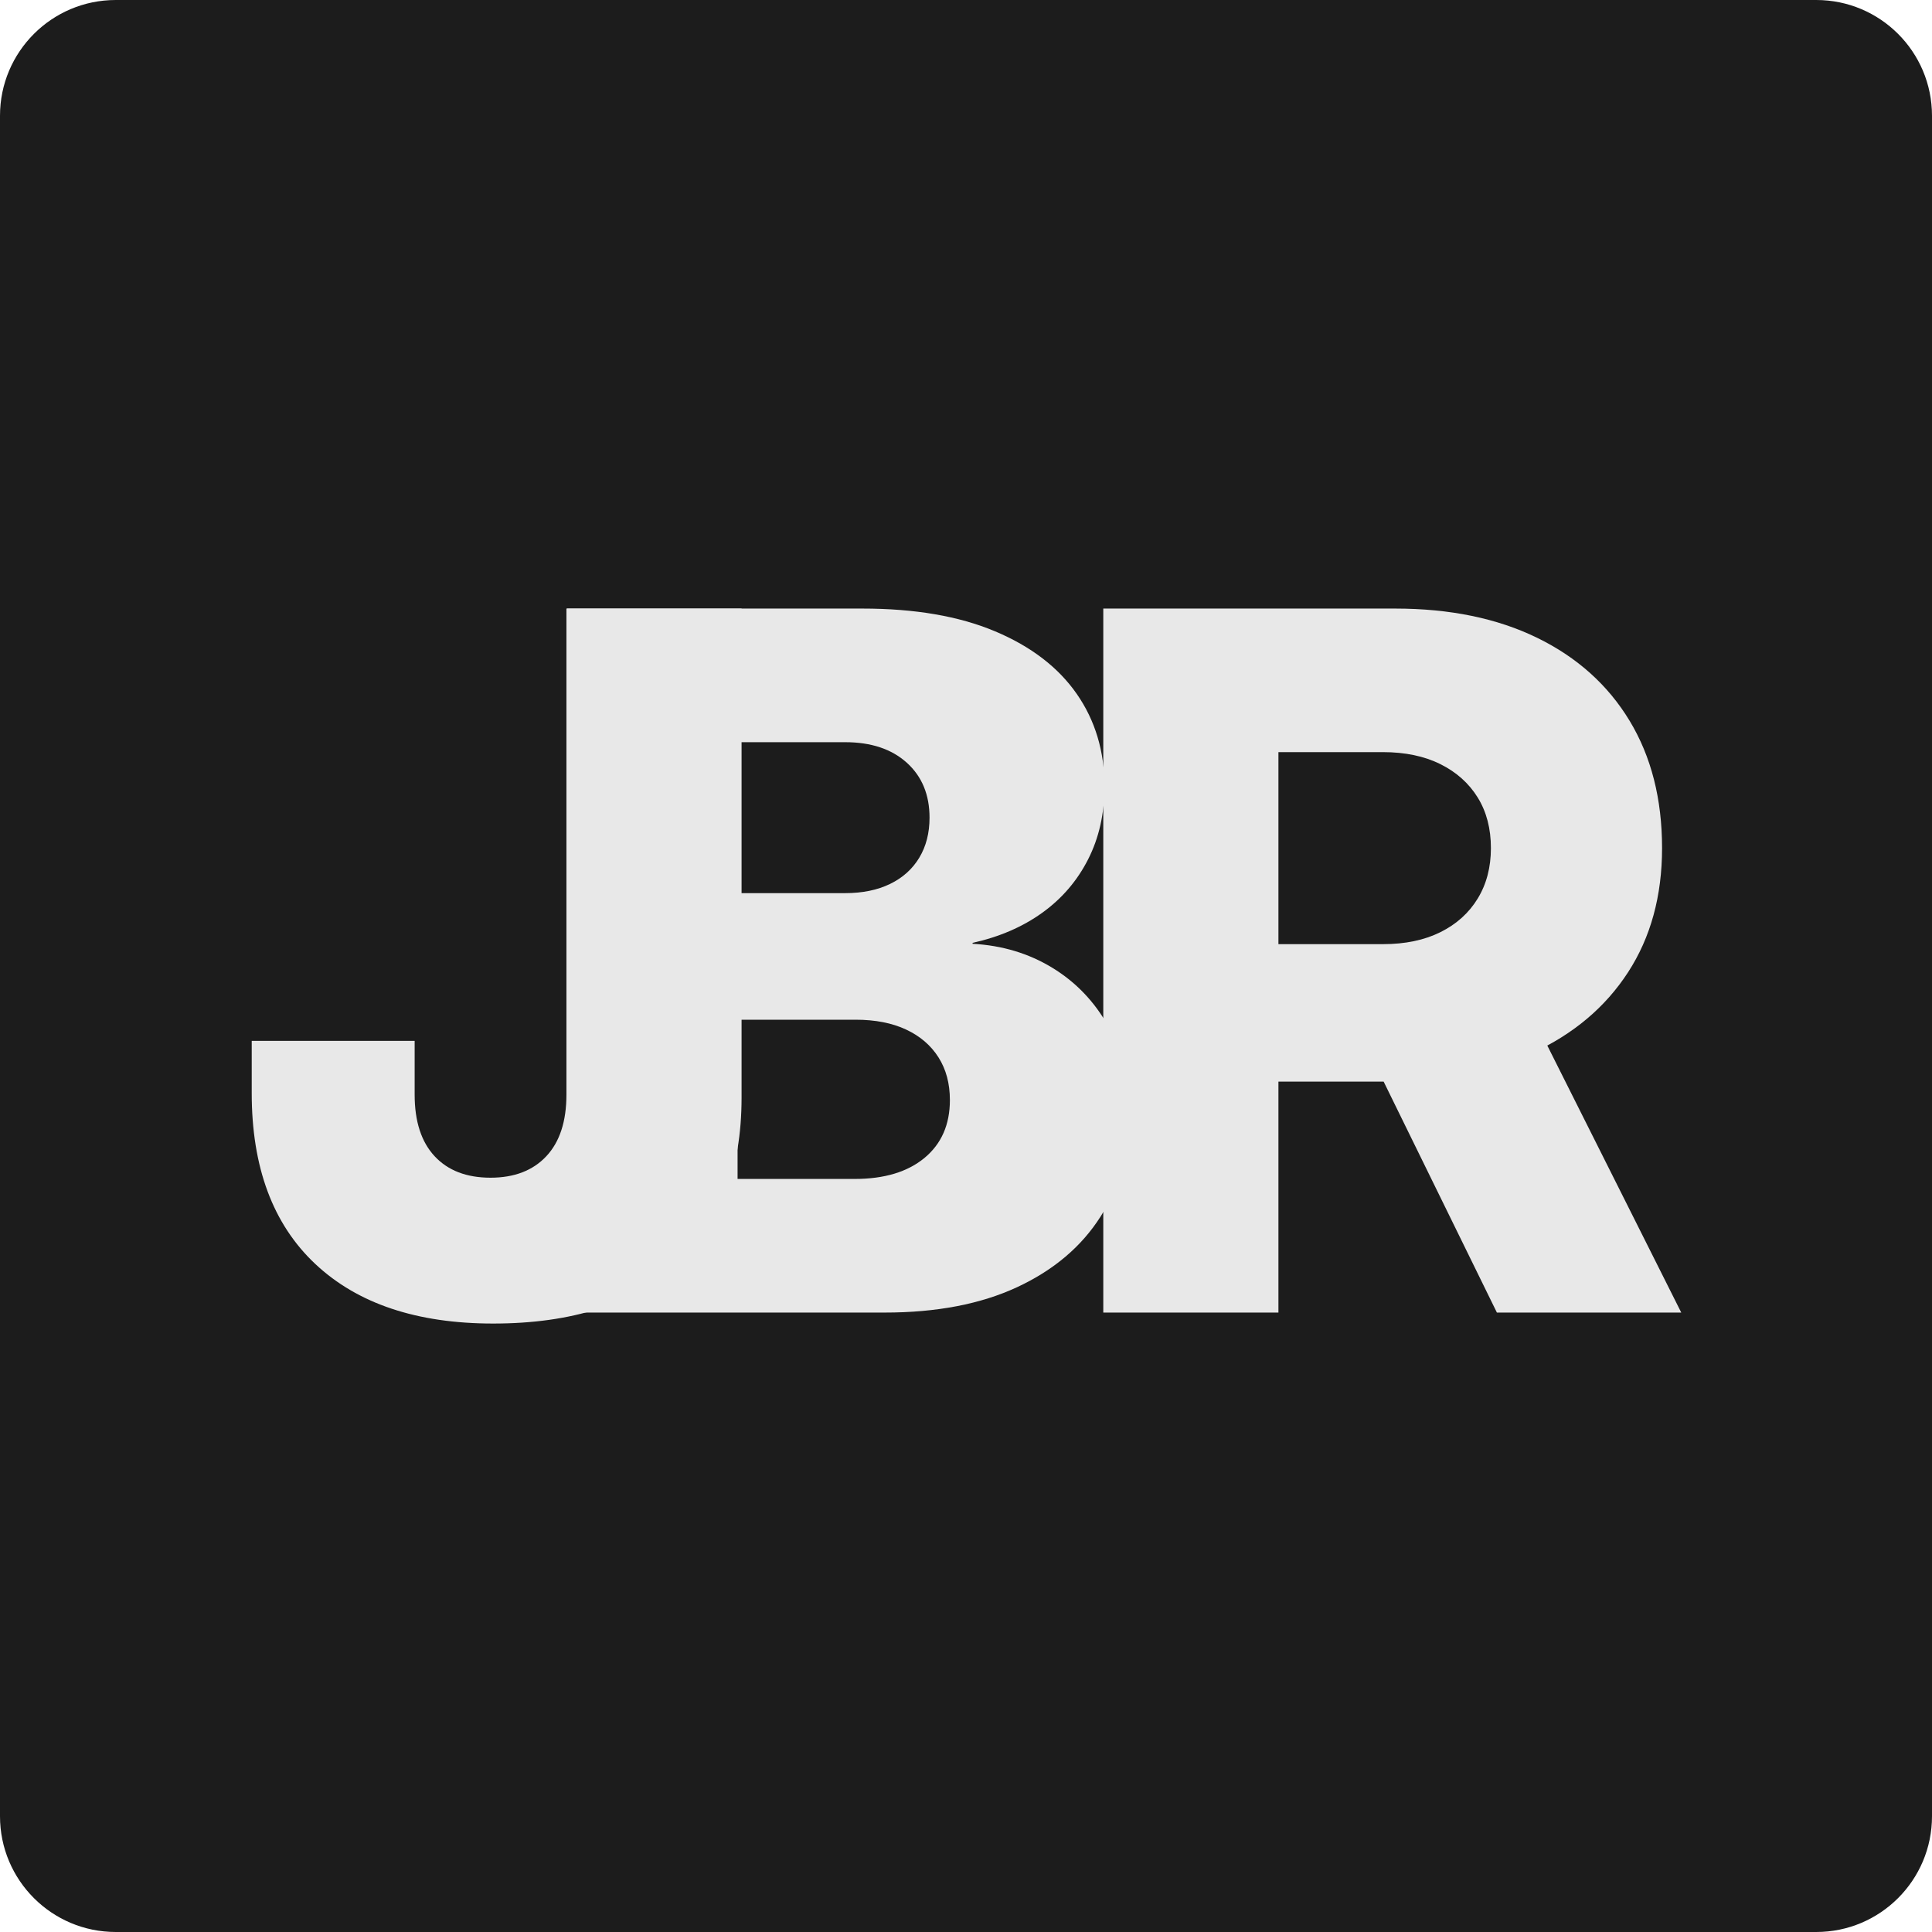
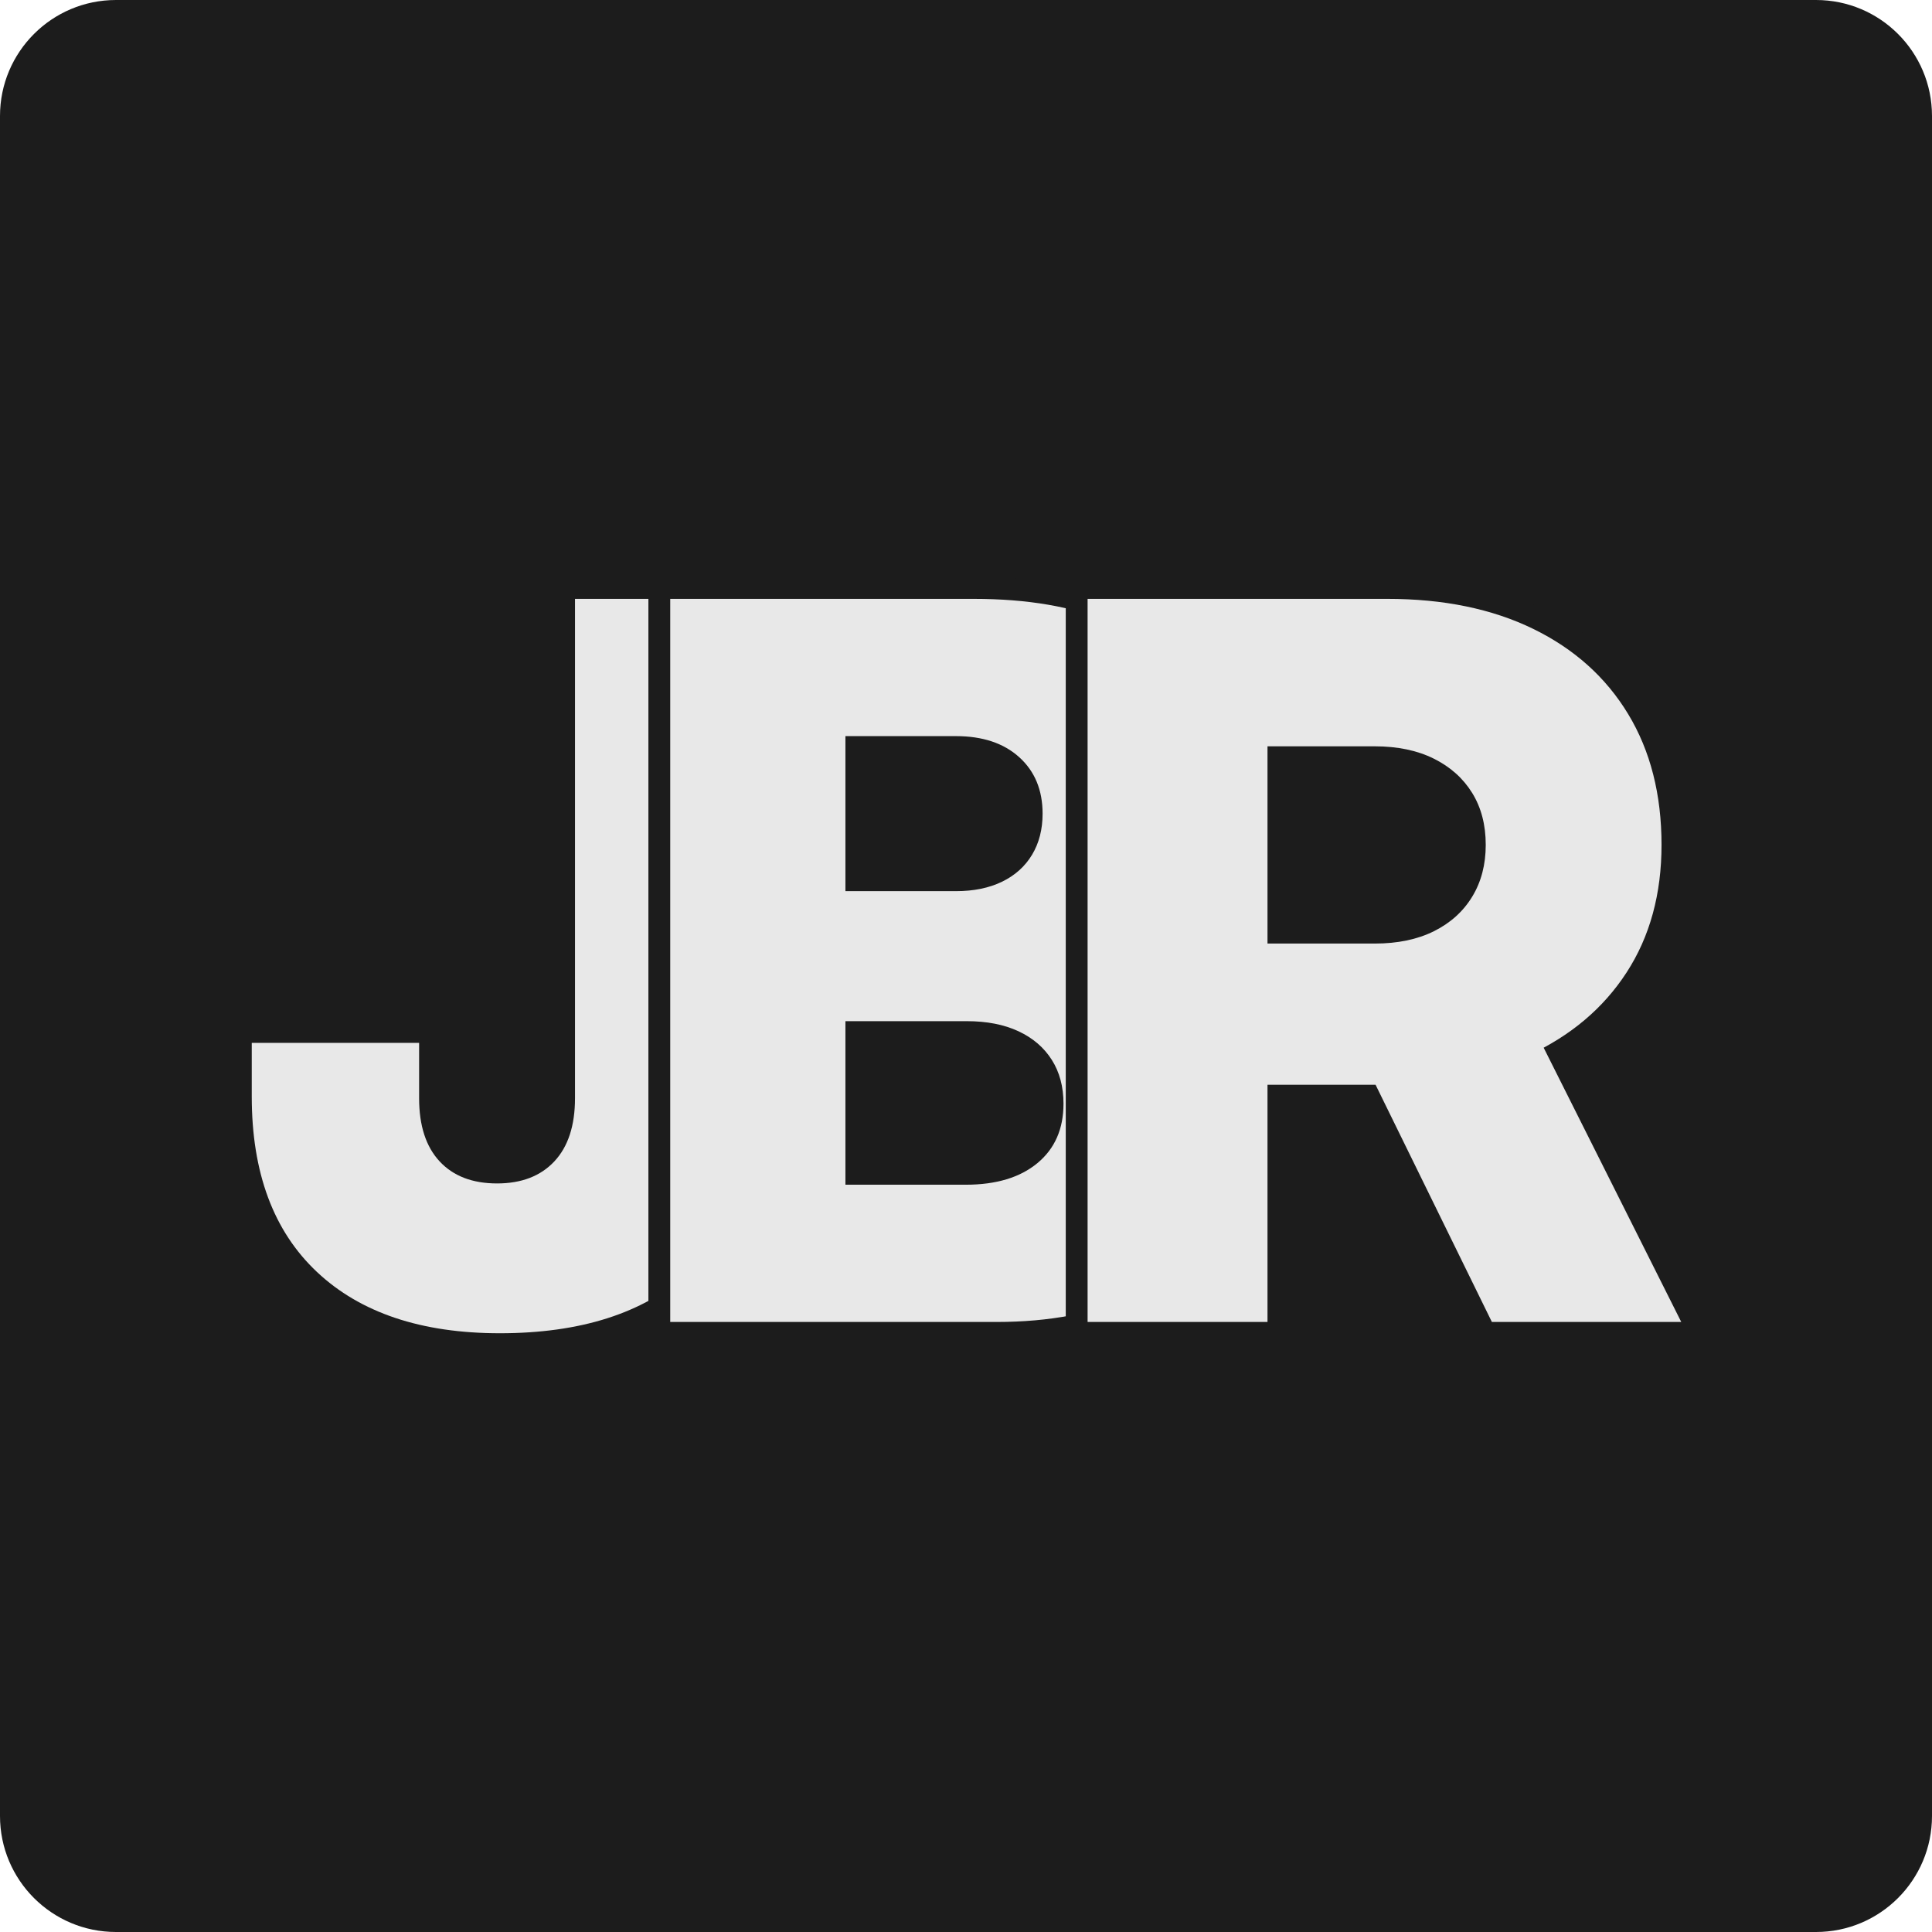
- <svg xmlns="http://www.w3.org/2000/svg" viewBox="0 0 4089 4089">
-   <rect width="4089" height="4089" rx="245" fill="#1c1c1c" />
-   <g transform="translate(482 2778) scale(1 -1)" fill="#e8e8e8">
+ <svg xmlns="http://www.w3.org/2000/svg" viewBox="0 0 3981 3981">
+   <rect width="3981" height="3981" rx="239" fill="#1c1c1c" />
+   <g transform="translate(468 2724) scale(1 -1)" fill="#e8e8e8">
    <path d="M561.867 -23.232Q319.384 -23.232 185.071 103.08Q50.759 229.393 50.759 464.402V575.108H395.6V461.17Q395.6 376.309 437.883 330.879Q480.166 285.448 556.21 285.448Q631.693 285.448 674.257 330.879Q716.821 376.309 716.821 461.17V1490H1087.519V455.041Q1087.519 224.545 949.57 100.656Q811.622 -23.232 561.867 -23.232Z" />
-     <path transform="translate(625 0)" d="M93.053 0V1490H718.322Q884.483 1490 998.851 1441.904Q1113.219 1393.808 1171.931 1309.348Q1230.644 1224.888 1230.644 1113.393Q1230.644 1027.585 1195.987 959.333Q1161.331 891.08 1098.846 846.156Q1036.362 801.232 951.474 782.505V780.505Q1045.362 775.393 1120.326 729.661Q1195.291 683.929 1239.023 605.272Q1282.755 526.616 1282.755 421.232Q1282.755 298.272 1222.235 203.06Q1161.715 107.848 1046.043 53.924Q930.371 0 765.108 0ZM454.055 282.823H702.08Q795.932 282.823 849.666 327.334Q903.4 371.845 903.4 449.786Q903.4 502.08 879.253 540.167Q855.106 578.254 810.62 599.037Q766.133 619.821 704 619.821H454.055ZM454.055 887.715H681.687Q736.709 887.715 776.852 907.21Q816.994 926.706 838.662 962.813Q860.329 998.92 860.329 1047.446Q860.329 1120.236 812.227 1163.707Q764.124 1207.177 681.687 1207.177H454.055Z" />
-     <path transform="translate(1760 0)" d="M93.053 0V1490H710.697Q884.474 1490 1011.306 1428.132Q1138.139 1366.263 1206.911 1252.643Q1275.684 1139.022 1275.684 983.053Q1275.684 831.124 1203.719 720.236Q1131.755 609.347 1000.614 549.095Q869.474 488.843 690.232 488.843H319.108V779.746H684.879Q755.558 779.746 806.624 805.145Q857.691 830.545 885.57 876.344Q913.45 922.143 913.45 983.053Q913.45 1044.963 885.474 1090.166Q857.499 1135.369 806.432 1160.769Q755.366 1186.168 684.495 1186.168H463.751V0ZM926.115 0 595.205 674.848H977.783L1316.309 0Z" />
+     <path transform="translate(820 0)" stroke="#1c1c1c" stroke-width="90" paint-order="stroke" d="M93.053 0V1490H718.322Q884.483 1490 998.851 1441.904Q1113.219 1393.808 1171.931 1309.348Q1230.644 1224.888 1230.644 1113.393Q1230.644 1027.585 1195.987 959.333Q1161.331 891.08 1098.846 846.156Q1036.362 801.232 951.474 782.505V780.505Q1045.362 775.393 1120.326 729.661Q1195.291 683.929 1239.023 605.272Q1282.755 526.616 1282.755 421.232Q1282.755 298.272 1222.235 203.06Q1161.715 107.848 1046.043 53.924Q930.371 0 765.108 0ZM454.055 282.823H702.08Q795.932 282.823 849.666 327.334Q903.4 371.845 903.4 449.786Q903.4 502.08 879.253 540.167Q855.106 578.254 810.62 599.037Q766.133 619.821 704 619.821H454.055ZM454.055 887.715H681.687Q736.709 887.715 776.852 907.21Q816.994 926.706 838.662 962.813Q860.329 998.92 860.329 1047.446Q860.329 1120.236 812.227 1163.707Q764.124 1207.177 681.687 1207.177H454.055Z" />
+     <path transform="translate(1680 0)" stroke="#1c1c1c" stroke-width="90" paint-order="stroke" d="M93.053 0V1490H710.697Q884.474 1490 1011.306 1428.132Q1138.139 1366.263 1206.911 1252.643Q1275.684 1139.022 1275.684 983.053Q1275.684 831.124 1203.719 720.236Q1131.755 609.347 1000.614 549.095Q869.474 488.843 690.232 488.843H319.108V779.746H684.879Q755.558 779.746 806.624 805.145Q857.691 830.545 885.57 876.344Q913.45 922.143 913.45 983.053Q913.45 1044.963 885.474 1090.166Q857.499 1135.369 806.432 1160.769Q755.366 1186.168 684.495 1186.168H463.751V0ZM926.115 0 595.205 674.848H977.783L1316.309 0Z" />
  </g>
</svg>
